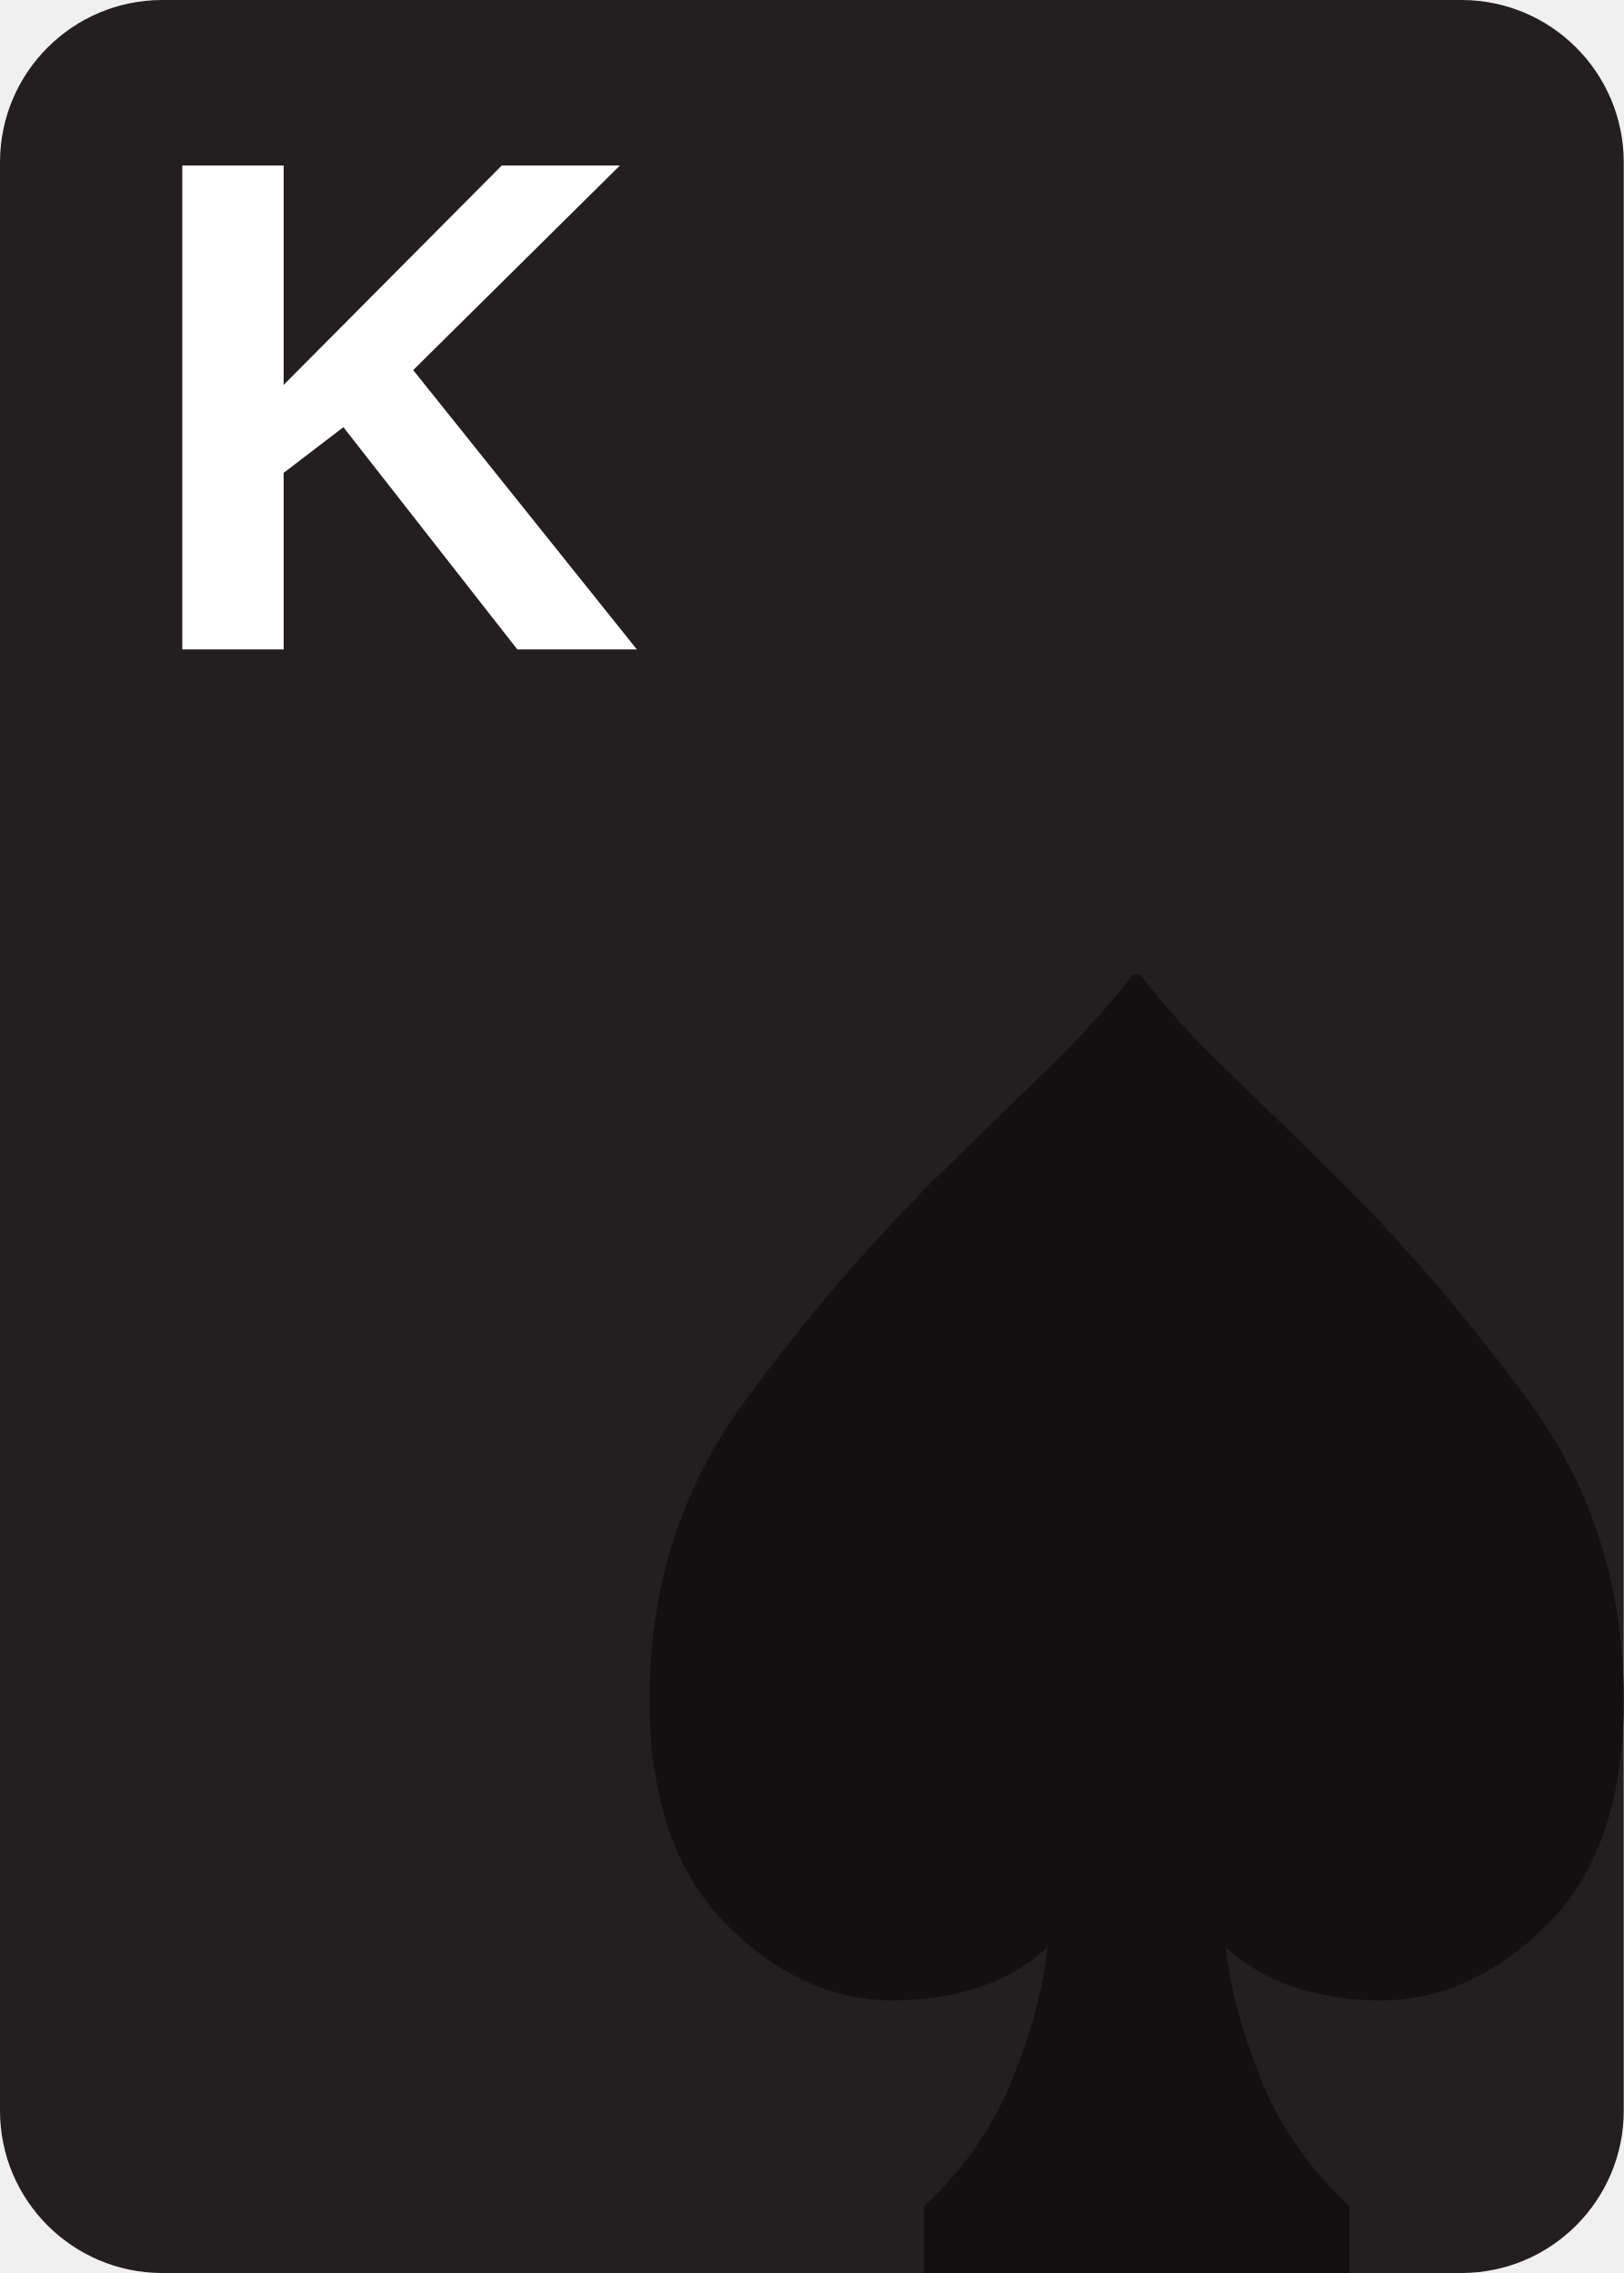
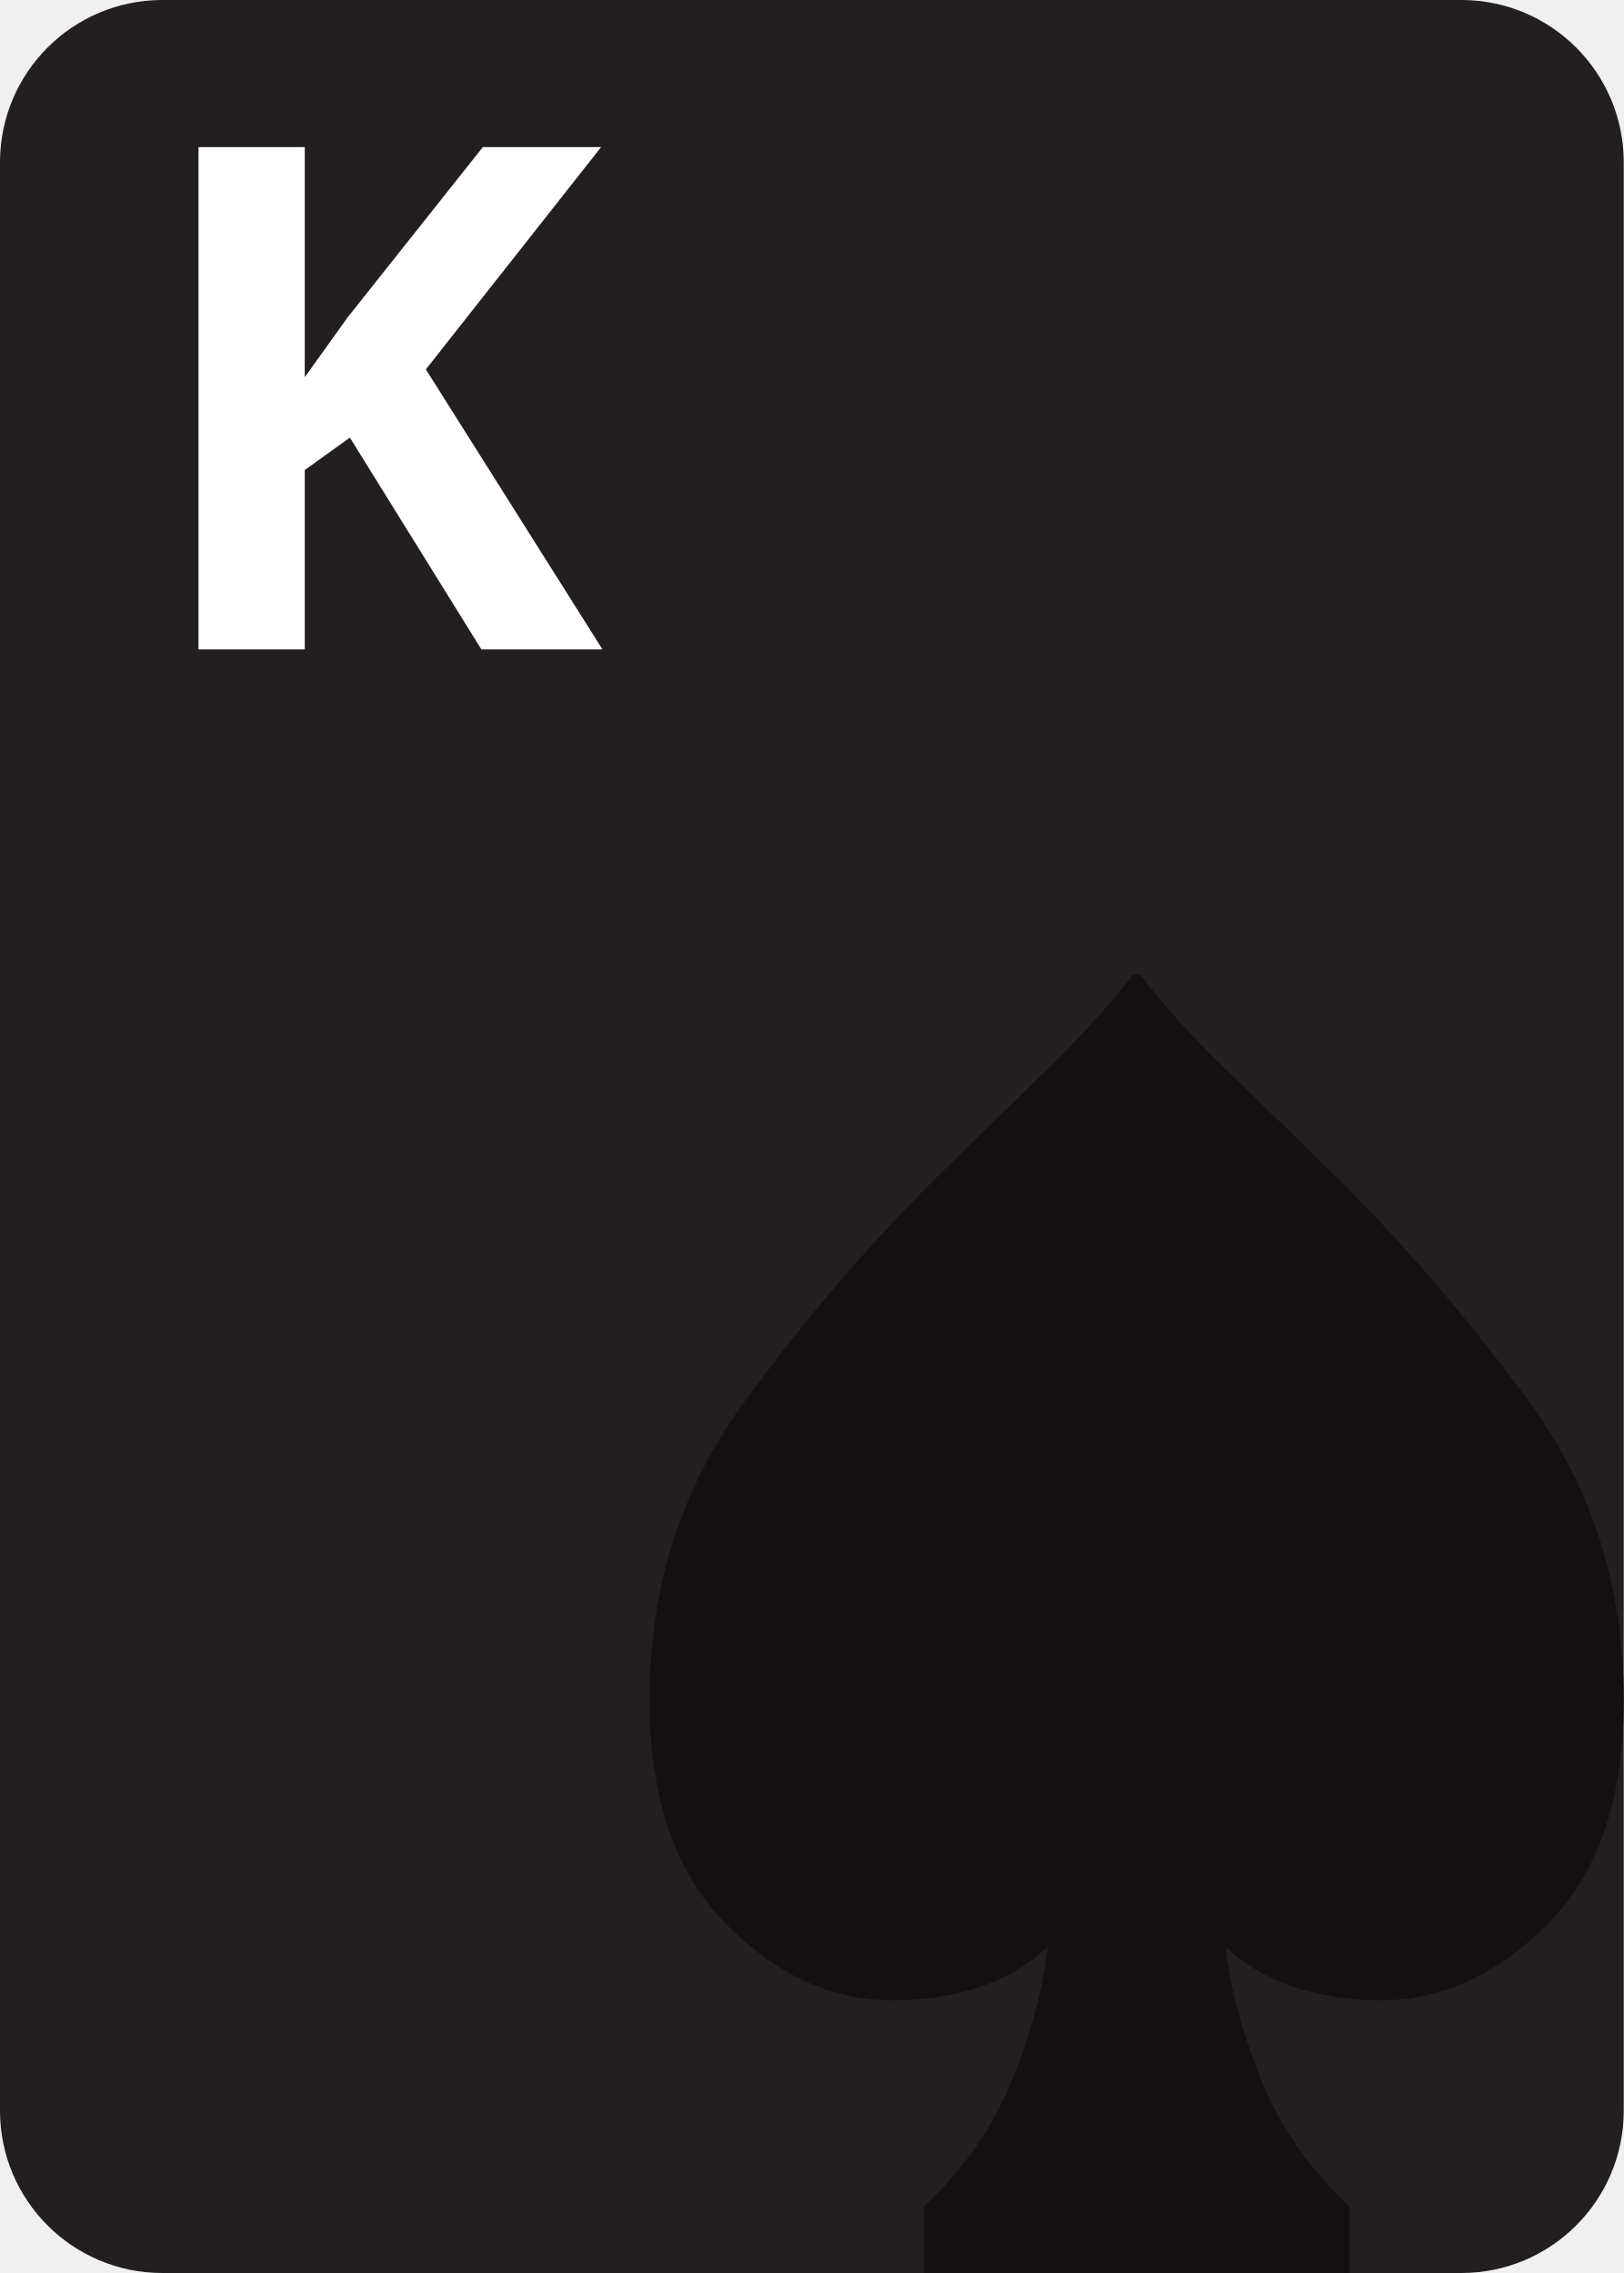
<svg xmlns="http://www.w3.org/2000/svg" viewBox="0 0 180 252">
  <defs>
    <style>
      .cls-1 {
        fill: #141011;
      }

      .cls-2 {
        fill: #231f20;
      }

      .cls-3 {
        fill: #fff;
-         font-family: Arial, Helvetica, sans-serif;
+         font-family: Univers-Condensed-Bold, 'Univers Condensed';
        font-size: 78px;
        font-weight: 700;
      }
    </style>
  </defs>
  <g id="Layer_1">
    <rect class="cls-2" width="180" height="252" rx="18" ry="18" />
    <path class="cls-1" d="M126.36,108c2.61,3.42,5.74,6.9,9.39,10.42,3.65,3.52,7.46,7.23,11.43,11.11,7.95,7.77,15.4,16.41,22.37,25.93,6.97,9.52,10.45,20.53,10.45,33.04,0,10.93-2.82,19.21-8.45,24.84-5.64,5.63-11.8,8.44-18.5,8.44-3.26,0-6.36-.46-9.3-1.38-2.94-.92-5.56-2.44-7.87-4.54.47,4.48,1.78,9.37,3.91,14.67,2.14,5.3,5.4,9.99,9.79,14.07v7.41h-47.15v-7.41c4.39-4.08,7.65-8.77,9.79-14.07,2.14-5.3,3.44-10.19,3.91-14.67-2.31,2.11-4.94,3.62-7.87,4.54-2.94.92-6.04,1.38-9.3,1.38-6.76,0-12.94-2.85-18.55-8.54-5.6-5.69-8.41-13.94-8.41-24.74,0-12.44,3.47-23.42,10.41-32.94,6.94-9.51,14.41-18.19,22.42-26.02,3.97-3.88,7.78-7.6,11.43-11.16s6.77-7.01,9.39-10.37h.71Z" />
  </g>
  <g id="_x3C_Layer_x3E_">
    <text class="cls-3" transform="translate(14.99 72)">
      <tspan x="0" y="0">K</tspan>
    </text>
  </g>
</svg>
